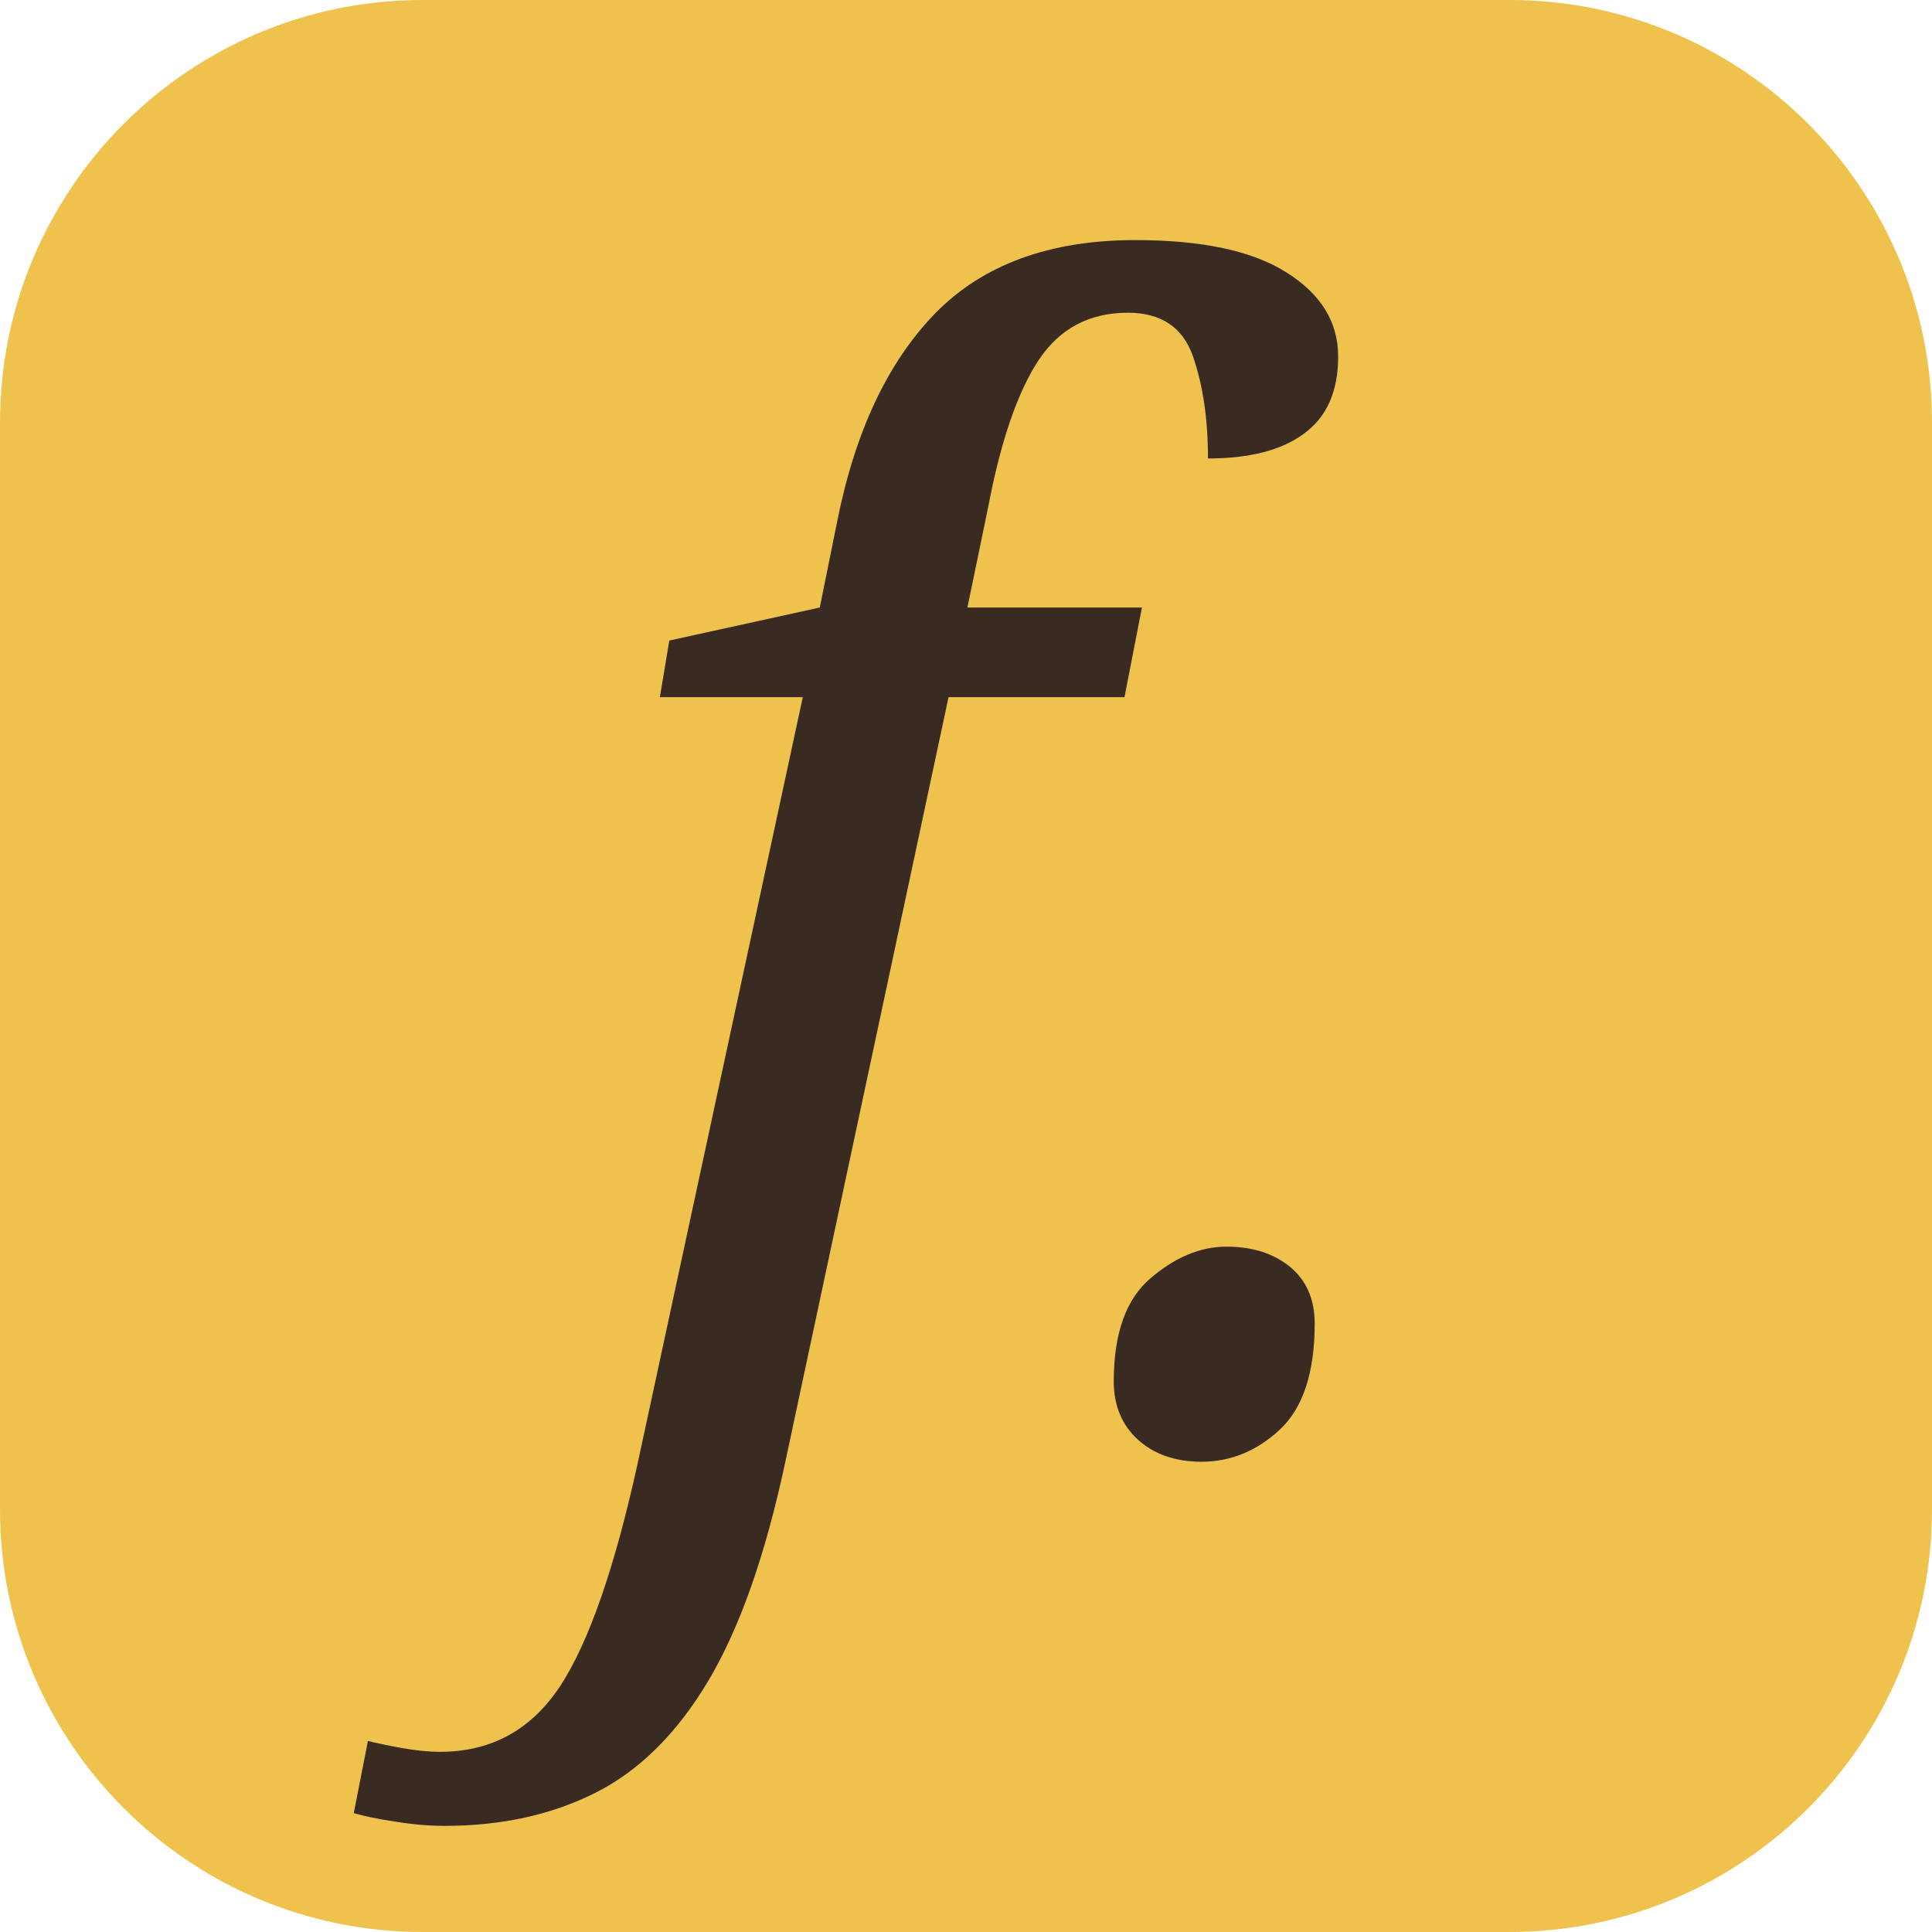
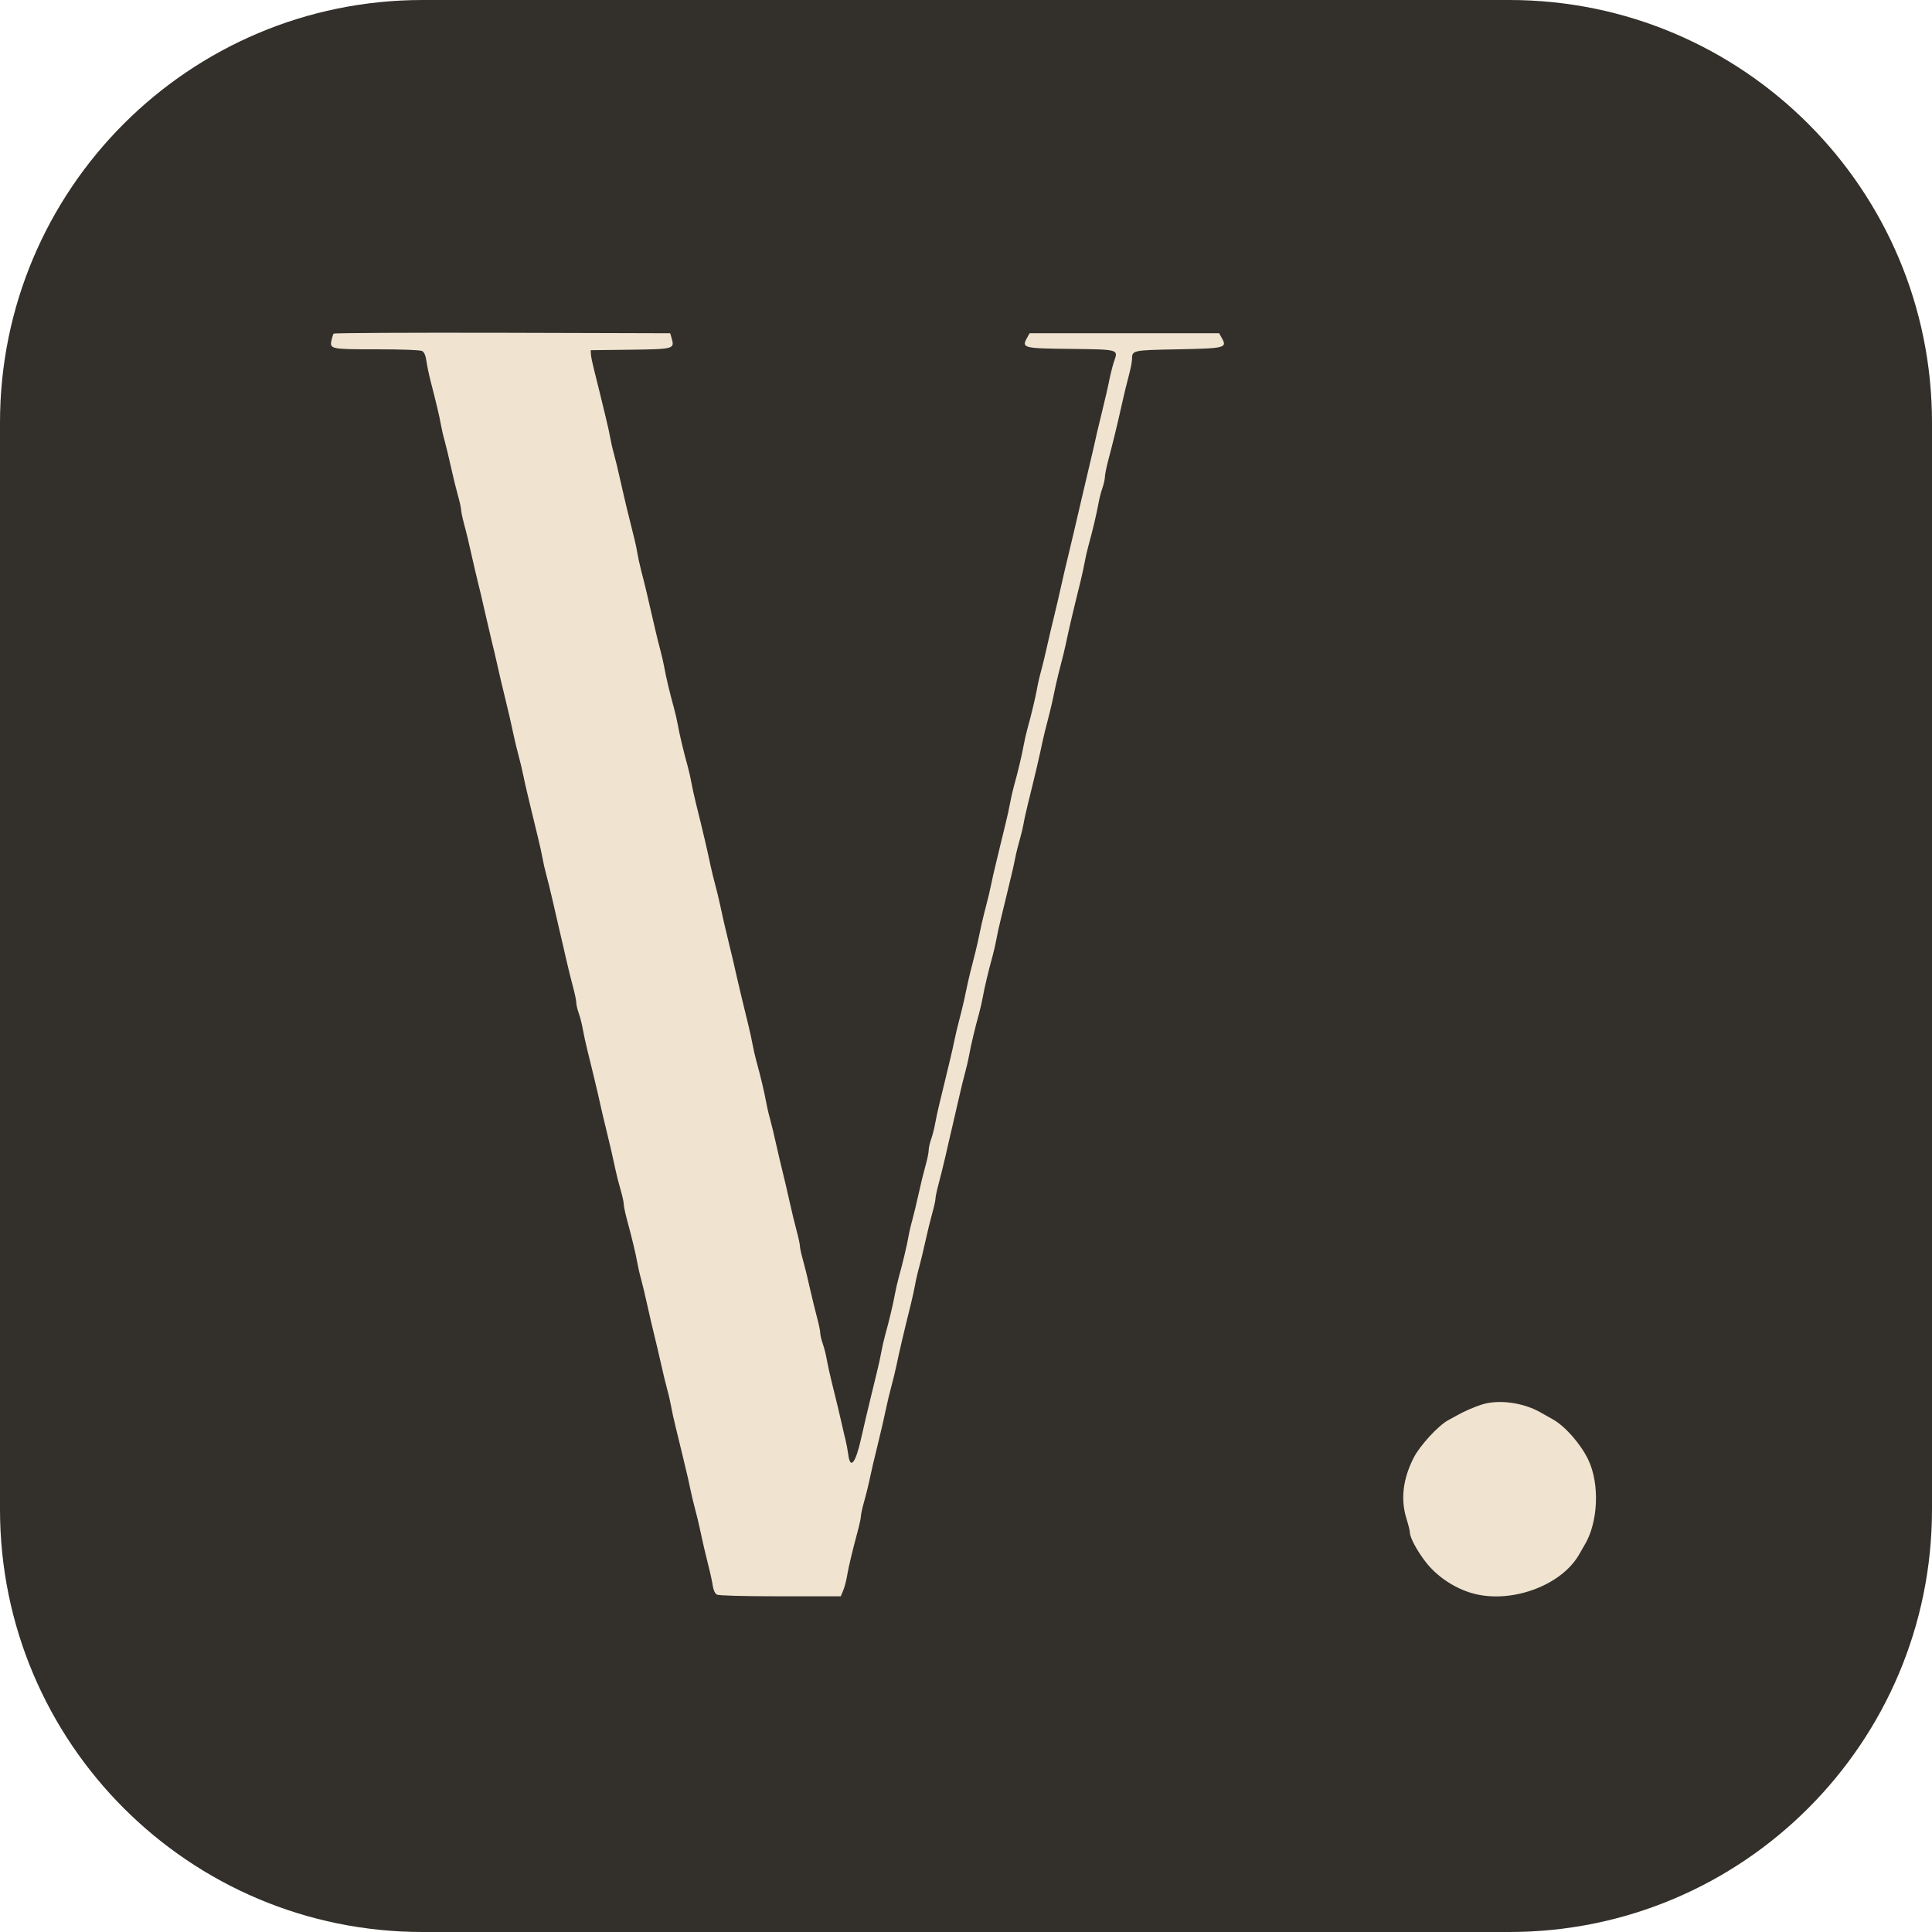
<svg xmlns="http://www.w3.org/2000/svg" viewBox="0 0 64 64">
-   <rect width="64" height="64" rx="14" fill="#efc24e" />
-   <text x="19" y="48" font-family="Georgia,serif" font-size="52" font-style="italic" fill="#392b22">f.</text>
+   <rect width="64" height="64" rx="14" fill="#332f2b" />
+   <path fill="#f0e4d0" fill-rule="evenodd" transform="translate(10.11 10.00) scale(0.2245)" d="M 4.18 4.69 C 4.12 4.79, 3.99 5.2, 3.9 5.59 C 3.57 6.97, 3.72 7, 10.55 7 C 14.24 7, 16.97 7.1, 17.25 7.25 C 17.56 7.42, 17.77 7.9, 17.88 8.69 C 17.97 9.34, 18.24 10.66, 18.49 11.63 C 19.36 15, 19.81 16.88, 20.01 18.05 C 20.12 18.69, 20.38 19.82, 20.59 20.55 C 20.79 21.28, 21.21 23, 21.51 24.38 C 21.81 25.75, 22.27 27.62, 22.53 28.54 C 22.79 29.45, 23 30.41, 23 30.66 C 23 30.92, 23.21 31.91, 23.47 32.88 C 23.74 33.84, 24.2 35.75, 24.5 37.13 C 24.8 38.5, 25.25 40.41, 25.49 41.38 C 25.73 42.34, 26.19 44.25, 26.49 45.63 C 26.8 47, 27.26 48.97, 27.51 50 C 27.77 51.03, 28.1 52.44, 28.25 53.13 C 28.76 55.4, 29.04 56.6, 29.51 58.5 C 30.02 60.57, 30.4 62.23, 30.8 64.13 C 30.94 64.81, 31.26 66.11, 31.5 67 C 31.74 67.89, 32.06 69.24, 32.21 70 C 32.37 70.76, 32.61 71.88, 32.77 72.5 C 32.92 73.12, 33.24 74.47, 33.49 75.5 C 33.74 76.53, 34.13 78.16, 34.37 79.13 C 34.61 80.09, 34.9 81.4, 35.01 82.05 C 35.12 82.69, 35.38 83.82, 35.58 84.55 C 35.79 85.28, 36.19 86.94, 36.49 88.25 C 36.79 89.56, 37.24 91.53, 37.5 92.63 C 37.76 93.73, 38.22 95.69, 38.51 97 C 38.81 98.31, 39.27 100.16, 39.53 101.13 C 39.79 102.09, 40 103.11, 40 103.41 C 40 103.7, 40.17 104.42, 40.38 105.01 C 40.59 105.6, 40.85 106.65, 40.97 107.35 C 41.09 108.05, 41.39 109.41, 41.63 110.38 C 42.33 113.2, 42.95 115.79, 43.24 117.06 C 43.73 119.28, 44.04 120.62, 44.51 122.5 C 45.02 124.59, 45.41 126.26, 45.8 128.13 C 45.94 128.81, 46.27 130.1, 46.53 130.98 C 46.79 131.86, 47 132.82, 47 133.1 C 47 133.39, 47.21 134.41, 47.47 135.38 C 48.23 138.17, 48.79 140.53, 49.01 141.8 C 49.12 142.44, 49.38 143.57, 49.59 144.3 C 49.79 145.03, 50.2 146.75, 50.5 148.13 C 50.8 149.5, 51.25 151.41, 51.49 152.38 C 51.73 153.34, 52.18 155.25, 52.49 156.63 C 52.79 158, 53.21 159.72, 53.41 160.45 C 53.62 161.18, 53.88 162.31, 53.99 162.95 C 54.1 163.6, 54.39 164.91, 54.63 165.88 C 54.87 166.84, 55.26 168.47, 55.51 169.5 C 55.76 170.53, 56.08 171.88, 56.23 172.5 C 56.39 173.12, 56.63 174.24, 56.79 175 C 56.94 175.76, 57.26 177.11, 57.5 178 C 57.74 178.89, 58.06 180.19, 58.2 180.88 C 58.63 182.91, 59 184.51, 59.5 186.5 C 59.77 187.53, 60.05 188.85, 60.14 189.44 C 60.24 190.1, 60.47 190.6, 60.76 190.75 C 61.03 190.9, 64.74 191, 70.12 191 L 79.03 191 79.38 190.15 C 79.58 189.68, 79.84 188.7, 79.96 187.96 C 80.2 186.56, 80.74 184.31, 81.53 181.38 C 81.79 180.41, 82 179.42, 82 179.16 C 82 178.91, 82.21 177.95, 82.47 177.04 C 82.73 176.12, 83.06 174.81, 83.2 174.13 C 83.53 172.55, 83.92 170.89, 84.51 168.5 C 85.02 166.43, 85.4 164.77, 85.8 162.88 C 85.94 162.19, 86.26 160.89, 86.5 160 C 86.74 159.11, 87.06 157.81, 87.2 157.13 C 87.71 154.7, 88.29 152.23, 89.37 147.88 C 89.61 146.91, 89.9 145.6, 90.01 144.95 C 90.12 144.31, 90.38 143.18, 90.59 142.45 C 90.79 141.72, 91.21 140, 91.51 138.63 C 91.81 137.25, 92.27 135.38, 92.53 134.46 C 92.79 133.55, 93 132.59, 93 132.34 C 93 132.08, 93.21 131.09, 93.47 130.13 C 93.73 129.16, 94.19 127.31, 94.49 126 C 94.78 124.69, 95.24 122.73, 95.5 121.63 C 95.76 120.53, 96.21 118.56, 96.51 117.25 C 96.81 115.94, 97.21 114.28, 97.42 113.55 C 97.62 112.82, 97.88 111.69, 97.99 111.05 C 98.21 109.78, 98.83 107.16, 99.42 105.05 C 99.62 104.32, 99.88 103.19, 99.99 102.55 C 100.21 101.28, 100.83 98.66, 101.42 96.55 C 101.62 95.82, 101.88 94.69, 101.99 94.05 C 102.1 93.4, 102.39 92.09, 102.63 91.13 C 102.87 90.16, 103.26 88.53, 103.51 87.5 C 103.76 86.47, 104.08 85.12, 104.23 84.5 C 104.39 83.88, 104.63 82.76, 104.78 82 C 104.93 81.24, 105.23 80.06, 105.43 79.38 C 105.63 78.69, 105.89 77.62, 106 77 C 106.1 76.38, 106.39 75.09, 106.63 74.13 C 107.71 69.77, 108.29 67.3, 108.8 64.88 C 108.94 64.19, 109.26 62.89, 109.5 62 C 109.74 61.11, 110.06 59.78, 110.22 59.06 C 110.37 58.34, 110.63 57.16, 110.78 56.44 C 110.94 55.72, 111.26 54.39, 111.5 53.5 C 111.74 52.61, 112.06 51.31, 112.2 50.63 C 112.71 48.2, 113.29 45.73, 114.37 41.38 C 114.61 40.41, 114.9 39.1, 115.01 38.45 C 115.12 37.81, 115.38 36.68, 115.58 35.95 C 116.19 33.76, 116.79 31.2, 117.03 29.85 C 117.15 29.15, 117.41 28.1, 117.62 27.51 C 117.83 26.92, 118 26.17, 118 25.84 C 118 25.51, 118.22 24.43, 118.48 23.43 C 119.15 20.94, 119.84 18.08, 120.5 15.13 C 120.8 13.75, 121.27 11.84, 121.53 10.88 C 121.79 9.91, 122 8.84, 122 8.5 C 122.01 7.13, 121.98 7.13, 128.78 7 C 135.8 6.86, 136.07 6.79, 135.24 5.31 L 134.86 4.63 120.88 4.63 L 106.89 4.63 106.51 5.31 C 105.68 6.8, 105.95 6.87, 112.94 6.94 C 119.99 7.02, 119.97 7.01, 119.4 8.65 C 119.21 9.18, 118.94 10.19, 118.79 10.88 C 118.43 12.66, 118.04 14.35, 117.51 16.5 C 117.04 18.38, 116.73 19.72, 116.24 21.94 C 116.09 22.59, 115.77 23.97, 115.52 25 C 115.27 26.03, 114.82 27.94, 114.52 29.25 C 113.73 32.67, 113.04 35.6, 112.52 37.75 C 112.26 38.78, 111.81 40.75, 111.5 42.13 C 111.2 43.5, 110.75 45.41, 110.51 46.38 C 110.27 47.34, 109.82 49.25, 109.51 50.63 C 109.21 52, 108.79 53.72, 108.59 54.45 C 108.38 55.18, 108.12 56.31, 108.01 56.95 C 107.79 58.22, 107.17 60.84, 106.58 62.95 C 106.38 63.68, 106.12 64.81, 106.01 65.45 C 105.79 66.72, 105.17 69.34, 104.58 71.45 C 104.38 72.18, 104.12 73.31, 104.01 73.95 C 103.9 74.6, 103.61 75.91, 103.37 76.88 C 103.13 77.84, 102.74 79.47, 102.49 80.5 C 102.24 81.53, 101.92 82.88, 101.77 83.5 C 101.61 84.12, 101.37 85.24, 101.21 86 C 101.06 86.76, 100.74 88.11, 100.5 89 C 100.26 89.89, 99.94 91.22, 99.78 91.94 C 99.63 92.66, 99.37 93.84, 99.22 94.56 C 99.06 95.28, 98.74 96.61, 98.5 97.5 C 98.26 98.39, 97.94 99.72, 97.78 100.44 C 97.63 101.16, 97.37 102.34, 97.22 103.06 C 97.06 103.78, 96.74 105.11, 96.5 106 C 96.26 106.89, 95.94 108.24, 95.79 109 C 95.63 109.76, 95.39 110.88, 95.23 111.5 C 95.08 112.12, 94.76 113.47, 94.51 114.5 C 94.26 115.53, 93.87 117.16, 93.63 118.13 C 93.39 119.09, 93.09 120.45, 92.97 121.15 C 92.85 121.85, 92.59 122.9, 92.38 123.49 C 92.17 124.08, 92 124.84, 92 125.18 C 92 125.52, 91.79 126.55, 91.53 127.46 C 91.27 128.38, 90.81 130.25, 90.51 131.63 C 90.21 133, 89.79 134.72, 89.59 135.45 C 89.38 136.18, 89.12 137.31, 89.01 137.95 C 88.79 139.22, 88.17 141.84, 87.58 143.95 C 87.38 144.68, 87.12 145.81, 87.01 146.45 C 86.79 147.72, 86.17 150.34, 85.58 152.45 C 85.38 153.18, 85.12 154.31, 85.01 154.95 C 84.9 155.6, 84.61 156.91, 84.37 157.88 C 84.13 158.84, 83.74 160.47, 83.49 161.5 C 83.24 162.53, 82.92 163.88, 82.77 164.5 C 82.62 165.12, 82.28 166.58, 82.02 167.75 C 81.21 171.39, 80.42 172.35, 80.13 170.06 C 80.04 169.41, 79.86 168.43, 79.72 167.88 C 79.58 167.33, 79.35 166.37, 79.22 165.75 C 78.96 164.58, 78.37 162.1, 77.63 159.13 C 77.39 158.16, 77.09 156.8, 76.97 156.1 C 76.85 155.4, 76.59 154.35, 76.38 153.76 C 76.17 153.17, 76 152.45, 76 152.16 C 76 151.86, 75.79 150.84, 75.53 149.88 C 75.27 148.91, 74.8 147, 74.49 145.63 C 74.19 144.25, 73.73 142.38, 73.47 141.46 C 73.21 140.55, 73 139.59, 73 139.34 C 73 139.08, 72.79 138.09, 72.53 137.13 C 72.27 136.16, 71.8 134.25, 71.5 132.88 C 71.2 131.5, 70.75 129.59, 70.51 128.63 C 70.27 127.66, 69.82 125.75, 69.51 124.38 C 69.21 123, 68.79 121.28, 68.59 120.55 C 68.38 119.82, 68.12 118.69, 68.01 118.05 C 67.79 116.78, 67.17 114.16, 66.58 112.05 C 66.38 111.32, 66.12 110.19, 66.01 109.55 C 65.9 108.9, 65.61 107.59, 65.37 106.63 C 64.66 103.75, 64.05 101.2, 63.75 99.88 C 63.24 97.6, 62.96 96.4, 62.49 94.5 C 61.98 92.43, 61.6 90.77, 61.2 88.88 C 61.06 88.19, 60.74 86.89, 60.5 86 C 60.26 85.11, 59.94 83.81, 59.8 83.13 C 59.29 80.7, 58.71 78.23, 57.63 73.88 C 57.39 72.91, 57.1 71.6, 56.99 70.95 C 56.88 70.31, 56.62 69.18, 56.42 68.45 C 55.83 66.34, 55.21 63.72, 54.99 62.45 C 54.88 61.81, 54.62 60.68, 54.42 59.95 C 53.83 57.84, 53.21 55.22, 52.99 53.95 C 52.88 53.31, 52.62 52.18, 52.42 51.45 C 52.21 50.72, 51.81 49.06, 51.51 47.75 C 50.68 44.08, 50.01 41.27, 49.57 39.63 C 49.36 38.8, 49.1 37.62, 49 37 C 48.83 35.95, 48.66 35.26, 47.5 30.63 C 47.26 29.66, 46.82 27.75, 46.51 26.38 C 46.21 25, 45.79 23.28, 45.59 22.55 C 45.38 21.82, 45.12 20.69, 45.01 20.05 C 44.9 19.4, 44.61 18.09, 44.37 17.13 C 44.13 16.16, 43.74 14.53, 43.49 13.5 C 43.24 12.47, 42.85 10.89, 42.62 10 C 42.39 9.11, 42.18 8.09, 42.16 7.75 L 42.13 7.13 47.91 7.06 C 54.37 6.98, 54.52 6.94, 54.09 5.43 L 53.86 4.63 29.07 4.56 C 15.44 4.53, 4.23 4.58, 4.18 4.69 M 173.6 162.71 C 172.46 163.08, 171.01 163.71, 170 164.28 C 169.79 164.4, 169.19 164.73, 168.65 165.02 C 167.19 165.81, 164.47 168.77, 163.56 170.56 C 161.97 173.69, 161.61 176.71, 162.5 179.54 C 162.77 180.41, 163 181.32, 163 181.56 C 163 182.34, 164.09 184.35, 165.41 186.03 C 166.98 188.02, 169.38 189.66, 171.88 190.45 C 177.59 192.27, 185.36 189.53, 188.02 184.75 C 188.29 184.27, 188.61 183.71, 188.74 183.5 C 190.78 180.19, 191.05 174.49, 189.34 170.88 C 188.24 168.56, 185.94 165.93, 184.12 164.9 C 183.71 164.67, 182.87 164.2, 182.25 163.85 C 179.68 162.39, 176.06 161.92, 173.6 162.71" />
</svg>
